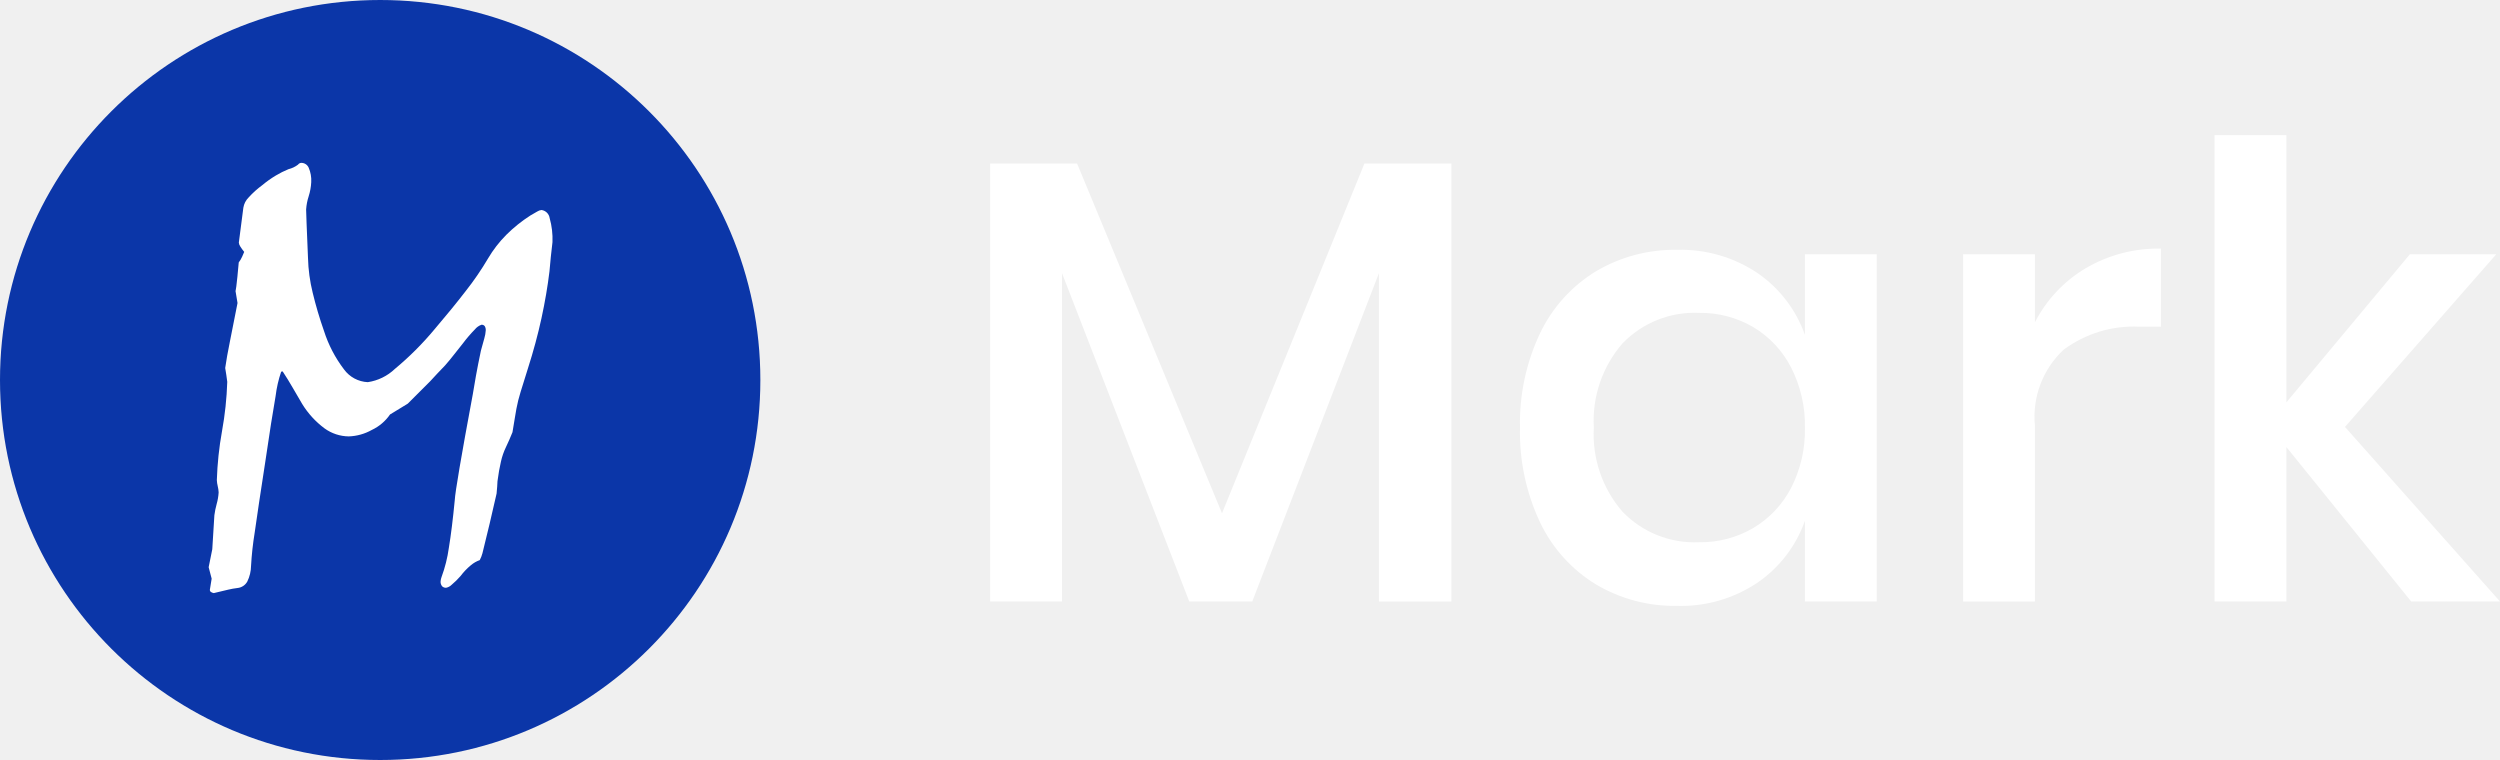
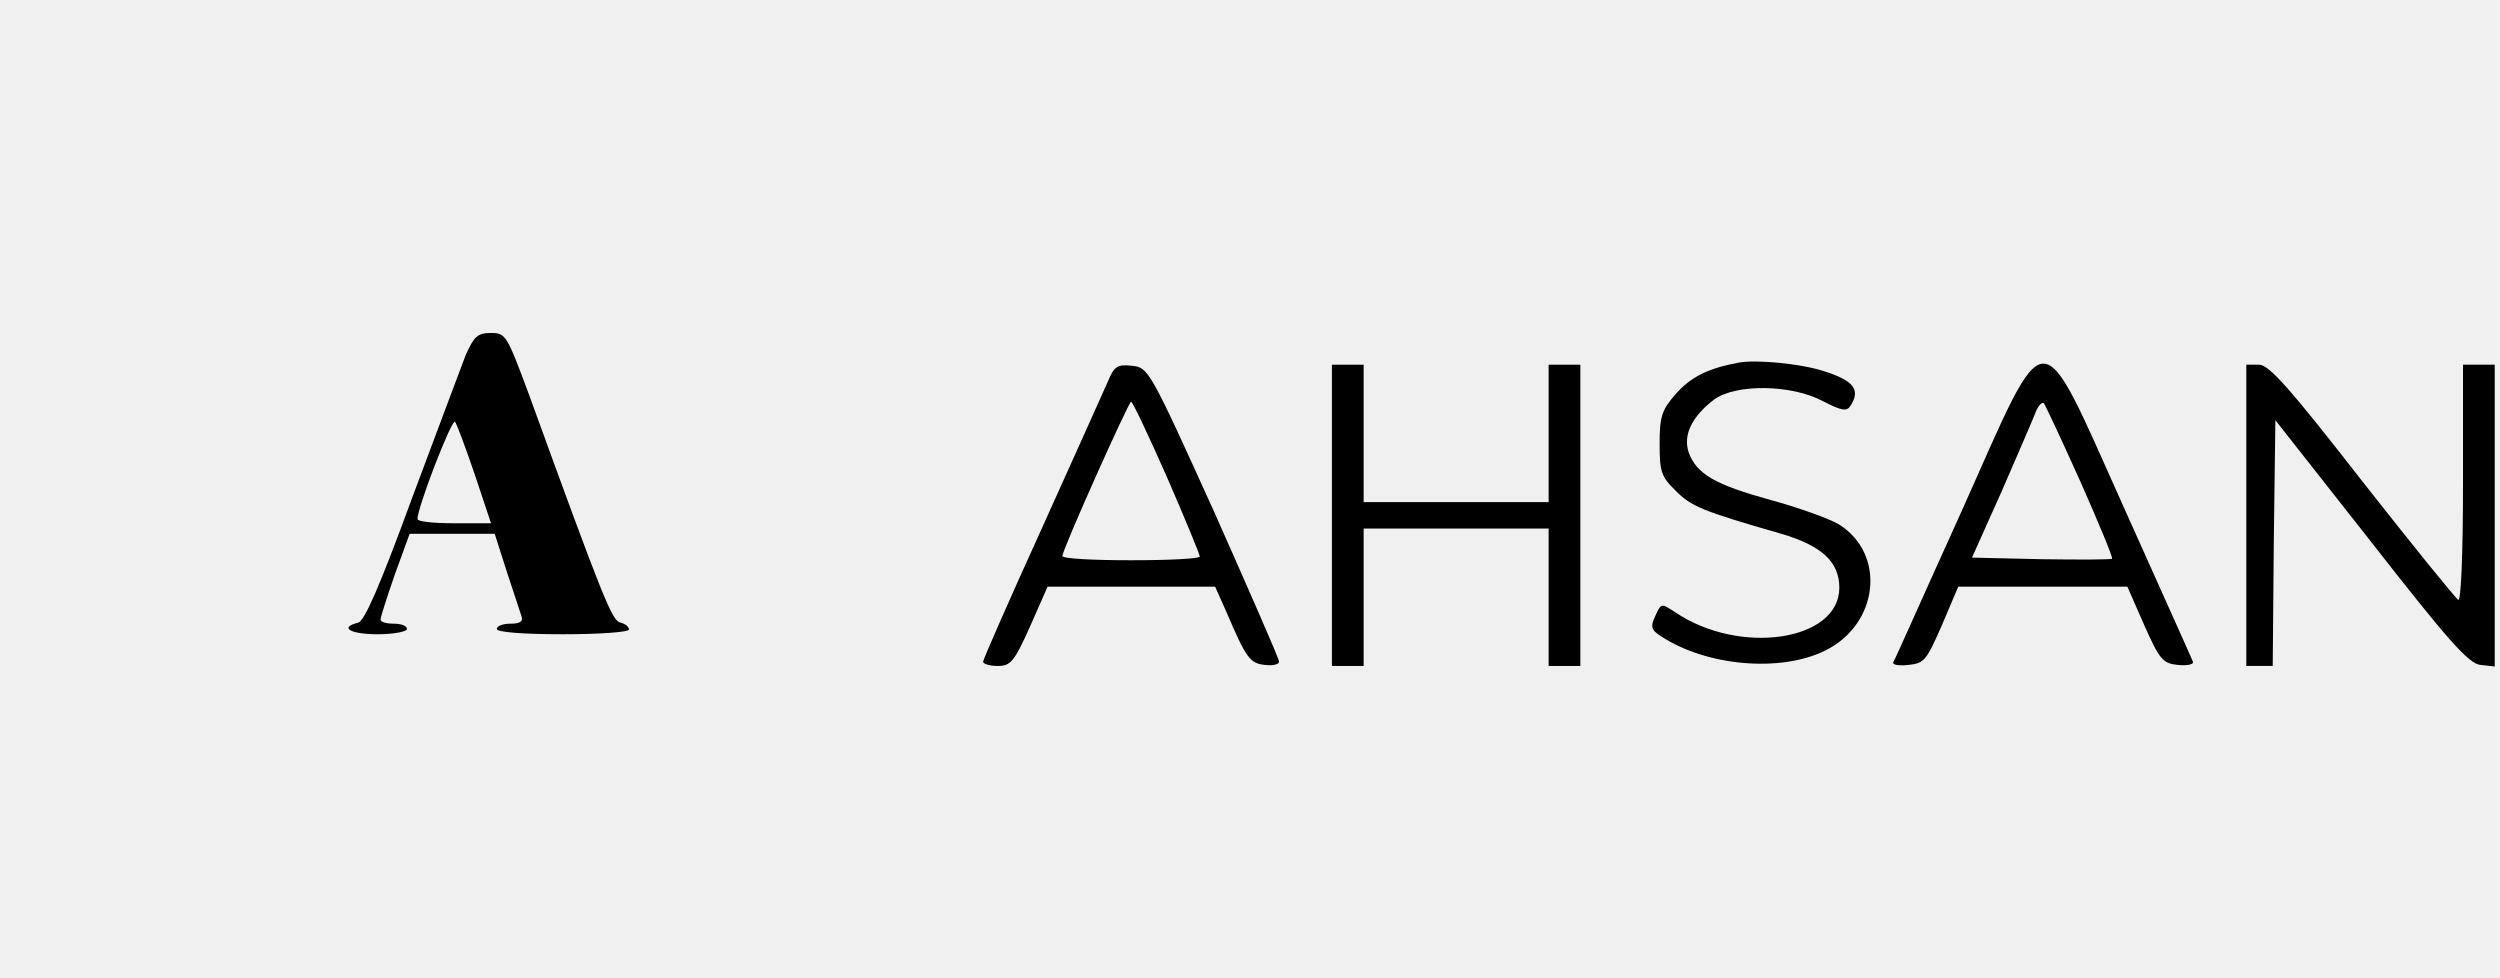
- <svg xmlns="http://www.w3.org/2000/svg" id="Layer_1" data-name="Layer 1" viewBox="0 0 125 38">
-   <defs>
-     <style>.cls-1{fill:#0b36a8;}.cls-2{fill:#fff;}</style>
-   </defs>
-   <ellipse class="cls-1" cx="19.009" cy="19" rx="19.009" ry="19" />
-   <path class="cls-2" d="M11.876,15.151q-0.045-.3-0.105-0.631c0,0.09.015,0.021,0.046-.21s0.07-.626.12-1.188a1.436,1.436,0,0,0,.173-0.294c0.035-.084.068-0.162,0.1-0.233a2.442,2.442,0,0,1-.2-0.278,0.388,0.388,0,0,1-.068-0.188q0.12-.917.226-1.745a0.929,0.929,0,0,1,.263-0.511,4.565,4.565,0,0,1,.685-0.617,5.3,5.3,0,0,1,.677-0.481,4.689,4.689,0,0,1,.631-0.316A1.3,1.3,0,0,0,14.9,8.233a0.214,0.214,0,0,1,.165-0.09,0.4,0.4,0,0,1,.369.241,1.589,1.589,0,0,1,.128.722,2.78,2.78,0,0,1-.128.707,2.753,2.753,0,0,0-.128.662q0,0.09.023,0.692T15.4,12.9a8.108,8.108,0,0,0,.233,1.73,19.439,19.439,0,0,0,.564,1.91A6.373,6.373,0,0,0,17.2,18.469a1.556,1.556,0,0,0,1.189.639,2.491,2.491,0,0,0,1.354-.662,15.217,15.217,0,0,0,1.987-1.986q0.873-1.022,1.558-1.91A14.564,14.564,0,0,0,24.4,12.926a5.984,5.984,0,0,1,.918-1.188,7.245,7.245,0,0,1,1.2-.963l0.346-.2a0.487,0.487,0,0,1,.211-0.075,0.477,0.477,0,0,1,.408.406,3.871,3.871,0,0,1,.141,1.2q-0.09.736-.15,1.459-0.136,1.128-.4,2.346t-0.683,2.527q-0.21.662-.361,1.158a7.377,7.377,0,0,0-.21.843c-0.02.13-.048,0.293-0.083,0.488s-0.073.424-.113,0.684c-0.1.251-.21,0.5-0.33,0.753a3.263,3.263,0,0,0-.248.721q-0.1.421-.172,0.978c0,0.07-.005.161-0.015,0.271s-0.021.225-.03,0.346q-0.345,1.534-.706,2.979a1.624,1.624,0,0,1-.135.346,1.438,1.438,0,0,0-.443.255,3.183,3.183,0,0,0-.518.542,3.99,3.99,0,0,1-.451.443,0.539,0.539,0,0,1-.271.143,0.264,0.264,0,0,1-.2-0.075,0.352,0.352,0,0,1-.075-0.255,0.8,0.8,0,0,1,.045-0.2,7.052,7.052,0,0,0,.369-1.474q0.158-.962.294-2.377,0.015-.3.24-1.625t0.662-3.67q0.059-.376.158-0.925t0.248-1.256c0.07-.241.128-0.449,0.173-0.624a1.751,1.751,0,0,0,.068-0.384,0.362,0.362,0,0,0-.052-0.218,0.189,0.189,0,0,0-.159-0.068,0.73,0.73,0,0,0-.331.233,6.9,6.9,0,0,0-.6.7c-0.14.17-.283,0.351-0.429,0.541s-0.3.376-.459,0.557q-0.407.421-.753,0.8l-1.114,1.113-0.369.226q-0.218.135-.519,0.316a2.287,2.287,0,0,1-.911.774,2.534,2.534,0,0,1-1.152.323,2.1,2.1,0,0,1-1.211-.4,4.351,4.351,0,0,1-1.121-1.226q-0.241-.407-0.474-0.812t-0.5-.812l-0.075.015a6.094,6.094,0,0,0-.278,1.219q-0.2,1.129-.519,3.309-0.347,2.241-.527,3.52a15.7,15.7,0,0,0-.181,1.654,1.848,1.848,0,0,1-.188.79,0.628,0.628,0,0,1-.489.323,4.082,4.082,0,0,0-.466.083q-0.3.068-.722,0.172a0.408,0.408,0,0,1-.135-0.052,0.125,0.125,0,0,1-.06-0.114l0.09-.556-0.15-.572q0.09-.467.181-0.9,0.059-.9.105-1.7a4.226,4.226,0,0,1,.113-0.556,2.678,2.678,0,0,0,.1-0.586,1.563,1.563,0,0,0-.045-0.308,1.582,1.582,0,0,1-.045-0.308A16.722,16.722,0,0,1,11.1,21.56a16.841,16.841,0,0,0,.263-2.467Q11.32,18.747,11.26,18.4q0.076-.542.241-1.354T11.876,15.151Z" />
-   <path class="cls-2" d="M72.57,8.175v21.9H68.947V13.658L62.613,30.074h-3.15L53.1,13.658V30.074H49.506V8.175h4.348L61.1,25.663,68.222,8.175H72.57Z" />
-   <path class="cls-2" d="M87.883,13.658a6.286,6.286,0,0,1,2.363,3.087V12.712h3.592V30.074H90.246V26.04a6.275,6.275,0,0,1-2.363,3.087,6.854,6.854,0,0,1-4.033,1.167A7.684,7.684,0,0,1,79.8,29.222a7.312,7.312,0,0,1-2.789-3.087A10.523,10.523,0,0,1,76,21.379a10.461,10.461,0,0,1,1.008-4.728A7.327,7.327,0,0,1,79.8,13.563a7.707,7.707,0,0,1,4.049-1.072A6.873,6.873,0,0,1,87.883,13.658Zm-6.759,3.513a5.9,5.9,0,0,0-1.433,4.208,5.9,5.9,0,0,0,1.433,4.205,5,5,0,0,0,3.828,1.528,5.2,5.2,0,0,0,2.71-.71,5.026,5.026,0,0,0,1.89-2,6.309,6.309,0,0,0,.694-3.023,6.336,6.336,0,0,0-.694-3.01,5,5,0,0,0-1.89-2.015,5.2,5.2,0,0,0-2.71-.71A5,5,0,0,0,81.124,17.171Z" />
-   <path class="cls-2" d="M104.268,13.422a7.149,7.149,0,0,1,3.78-.992v3.905h-1.069a5.884,5.884,0,0,0-3.8,1.151,4.59,4.59,0,0,0-1.433,3.8v8.79H98.155V12.712h3.592v3.4A6.689,6.689,0,0,1,104.268,13.422Z" />
-   <path class="cls-2" d="M120.559,30.074l-6.239-7.721v7.721h-3.592V6.757h3.592V20.117l6.175-7.405h4.318l-7.564,8.634L125,30.074h-4.441Z" />
+ <svg xmlns="http://www.w3.org/2000/svg" version="1.0" width="473pt" height="185pt" viewBox="0 0 473 185" preserveAspectRatio="xMidYMid meet">
+   <g transform="translate(0,185) scale(0.1,-0.1)" fill="#000000" stroke="none">
+     <path d="M881 1178 c-9 -24 -55 -146 -102 -272 -60 -164 -89 -230 -101 -234 -37 -9 -16 -22 37 -22 30 0 55 5 55 10 0 6 -11 10 -25 10 -14 0 -25 3 -25 8 0 4 12 42 27 85 l28 77 80 0 81 0 23 -72 c13 -40 26 -79 28 -85 3 -9 -4 -13 -21 -13 -14 0 -26 -4 -26 -10 0 -6 48 -10 125 -10 70 0 125 4 125 9 0 5 -7 11 -16 13 -16 3 -32 43 -173 431 -42 113 -44 117 -72 117 -25 0 -32 -6 -48 -42z m17 -225 l31 -93 -70 0 c-38 0 -69 3 -69 8 -1 20 65 191 71 184 3 -4 20 -49 37 -99z" />
+     <path d="M3290 1164 c-59 -11 -91 -27 -120 -60 -26 -30 -30 -42 -30 -94 0 -52 3 -62 30 -88 29 -30 51 -39 197 -81 80 -23 113 -54 113 -103 0 -101 -189 -129 -311 -46 -26 17 -26 17 -37 -7 -10 -21 -8 -27 11 -39 85 -56 225 -69 310 -27 102 50 116 183 26 239 -19 11 -77 32 -129 46 -105 29 -140 49 -155 90 -11 33 6 68 48 100 41 30 146 29 206 -3 35 -18 45 -20 52 -9 20 31 6 48 -51 66 -43 14 -127 22 -160 16z" />
+     <path d="M2096 1128 c-8 -18 -64 -143 -125 -278 -61 -134 -111 -248 -111 -252 0 -4 12 -8 28 -8 24 0 31 8 61 75 l33 75 159 0 158 0 21 -47 c38 -89 45 -98 73 -101 15 -2 27 1 27 6 0 6 -56 133 -123 284 -122 269 -124 273 -156 276 -27 3 -33 -1 -45 -30z m112 -181 c34 -78 62 -146 62 -150 0 -4 -58 -7 -130 -7 -71 0 -130 3 -130 8 0 12 125 291 130 292 3 0 33 -64 68 -143z" />
+     <path d="M2520 875 l0 -285 30 0 30 0 0 130 0 130 175 0 175 0 0 -130 0 -130 30 0 30 0 0 285 0 285 -30 0 -30 0 0 -130 0 -130 -175 0 -175 0 0 130 0 130 -30 0 -30 0 0 -285z" />
+     <path d="M3711 882 c-69 -152 -126 -281 -129 -285 -2 -5 11 -7 29 -5 30 3 34 9 63 75 l31 73 160 0 160 0 32 -73 c29 -65 35 -72 63 -75 18 -2 31 1 29 6 -2 6 -60 134 -128 286 -167 371 -143 371 -310 -2z m225 57 c35 -79 62 -144 60 -146 -2 -2 -62 -2 -134 -1 l-131 3 56 125 c30 69 59 136 64 149 5 13 12 21 16 18 3 -4 34 -70 69 -148z" />
+     <path d="M4250 875 l0 -285 25 0 25 0 2 232 3 233 181 -230 c146 -187 185 -231 207 -233 l27 -3 0 285 0 286 -30 0 -30 0 0 -226 c0 -135 -4 -223 -9 -219 -5 3 -87 104 -182 225 -137 176 -176 220 -195 220 l-24 0 0 -285z" />
+   </g>
</svg>
